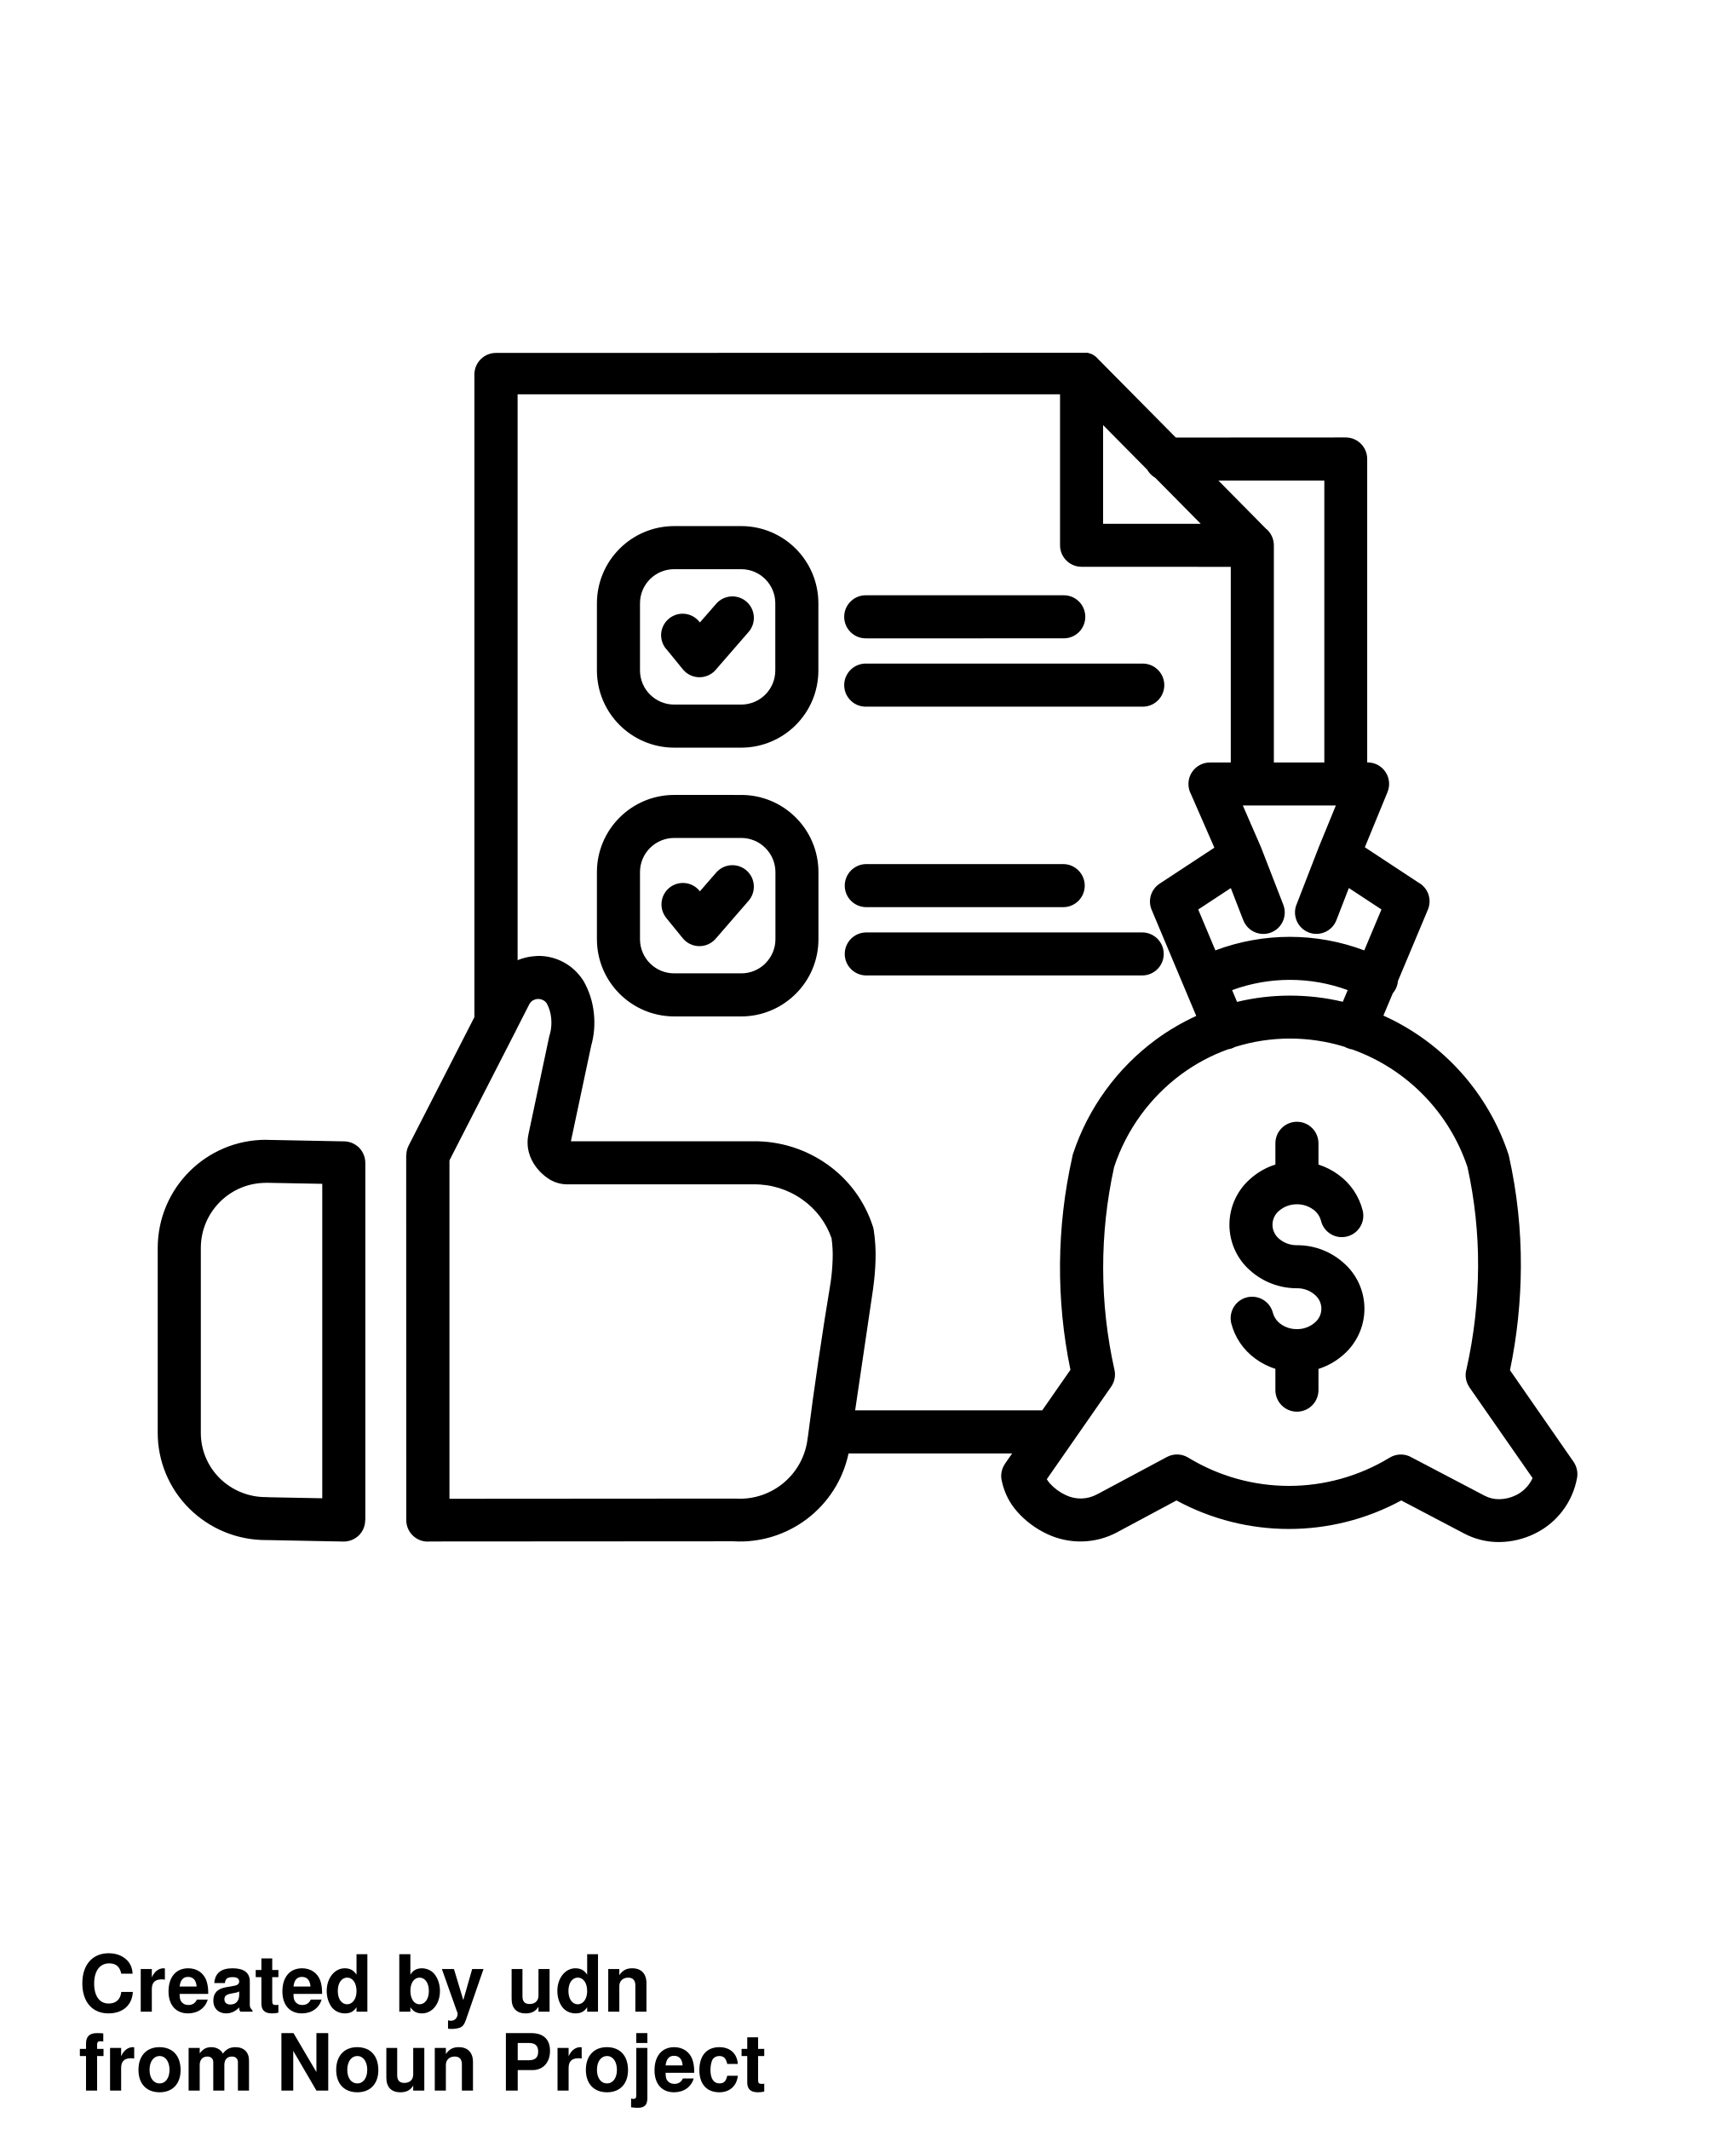
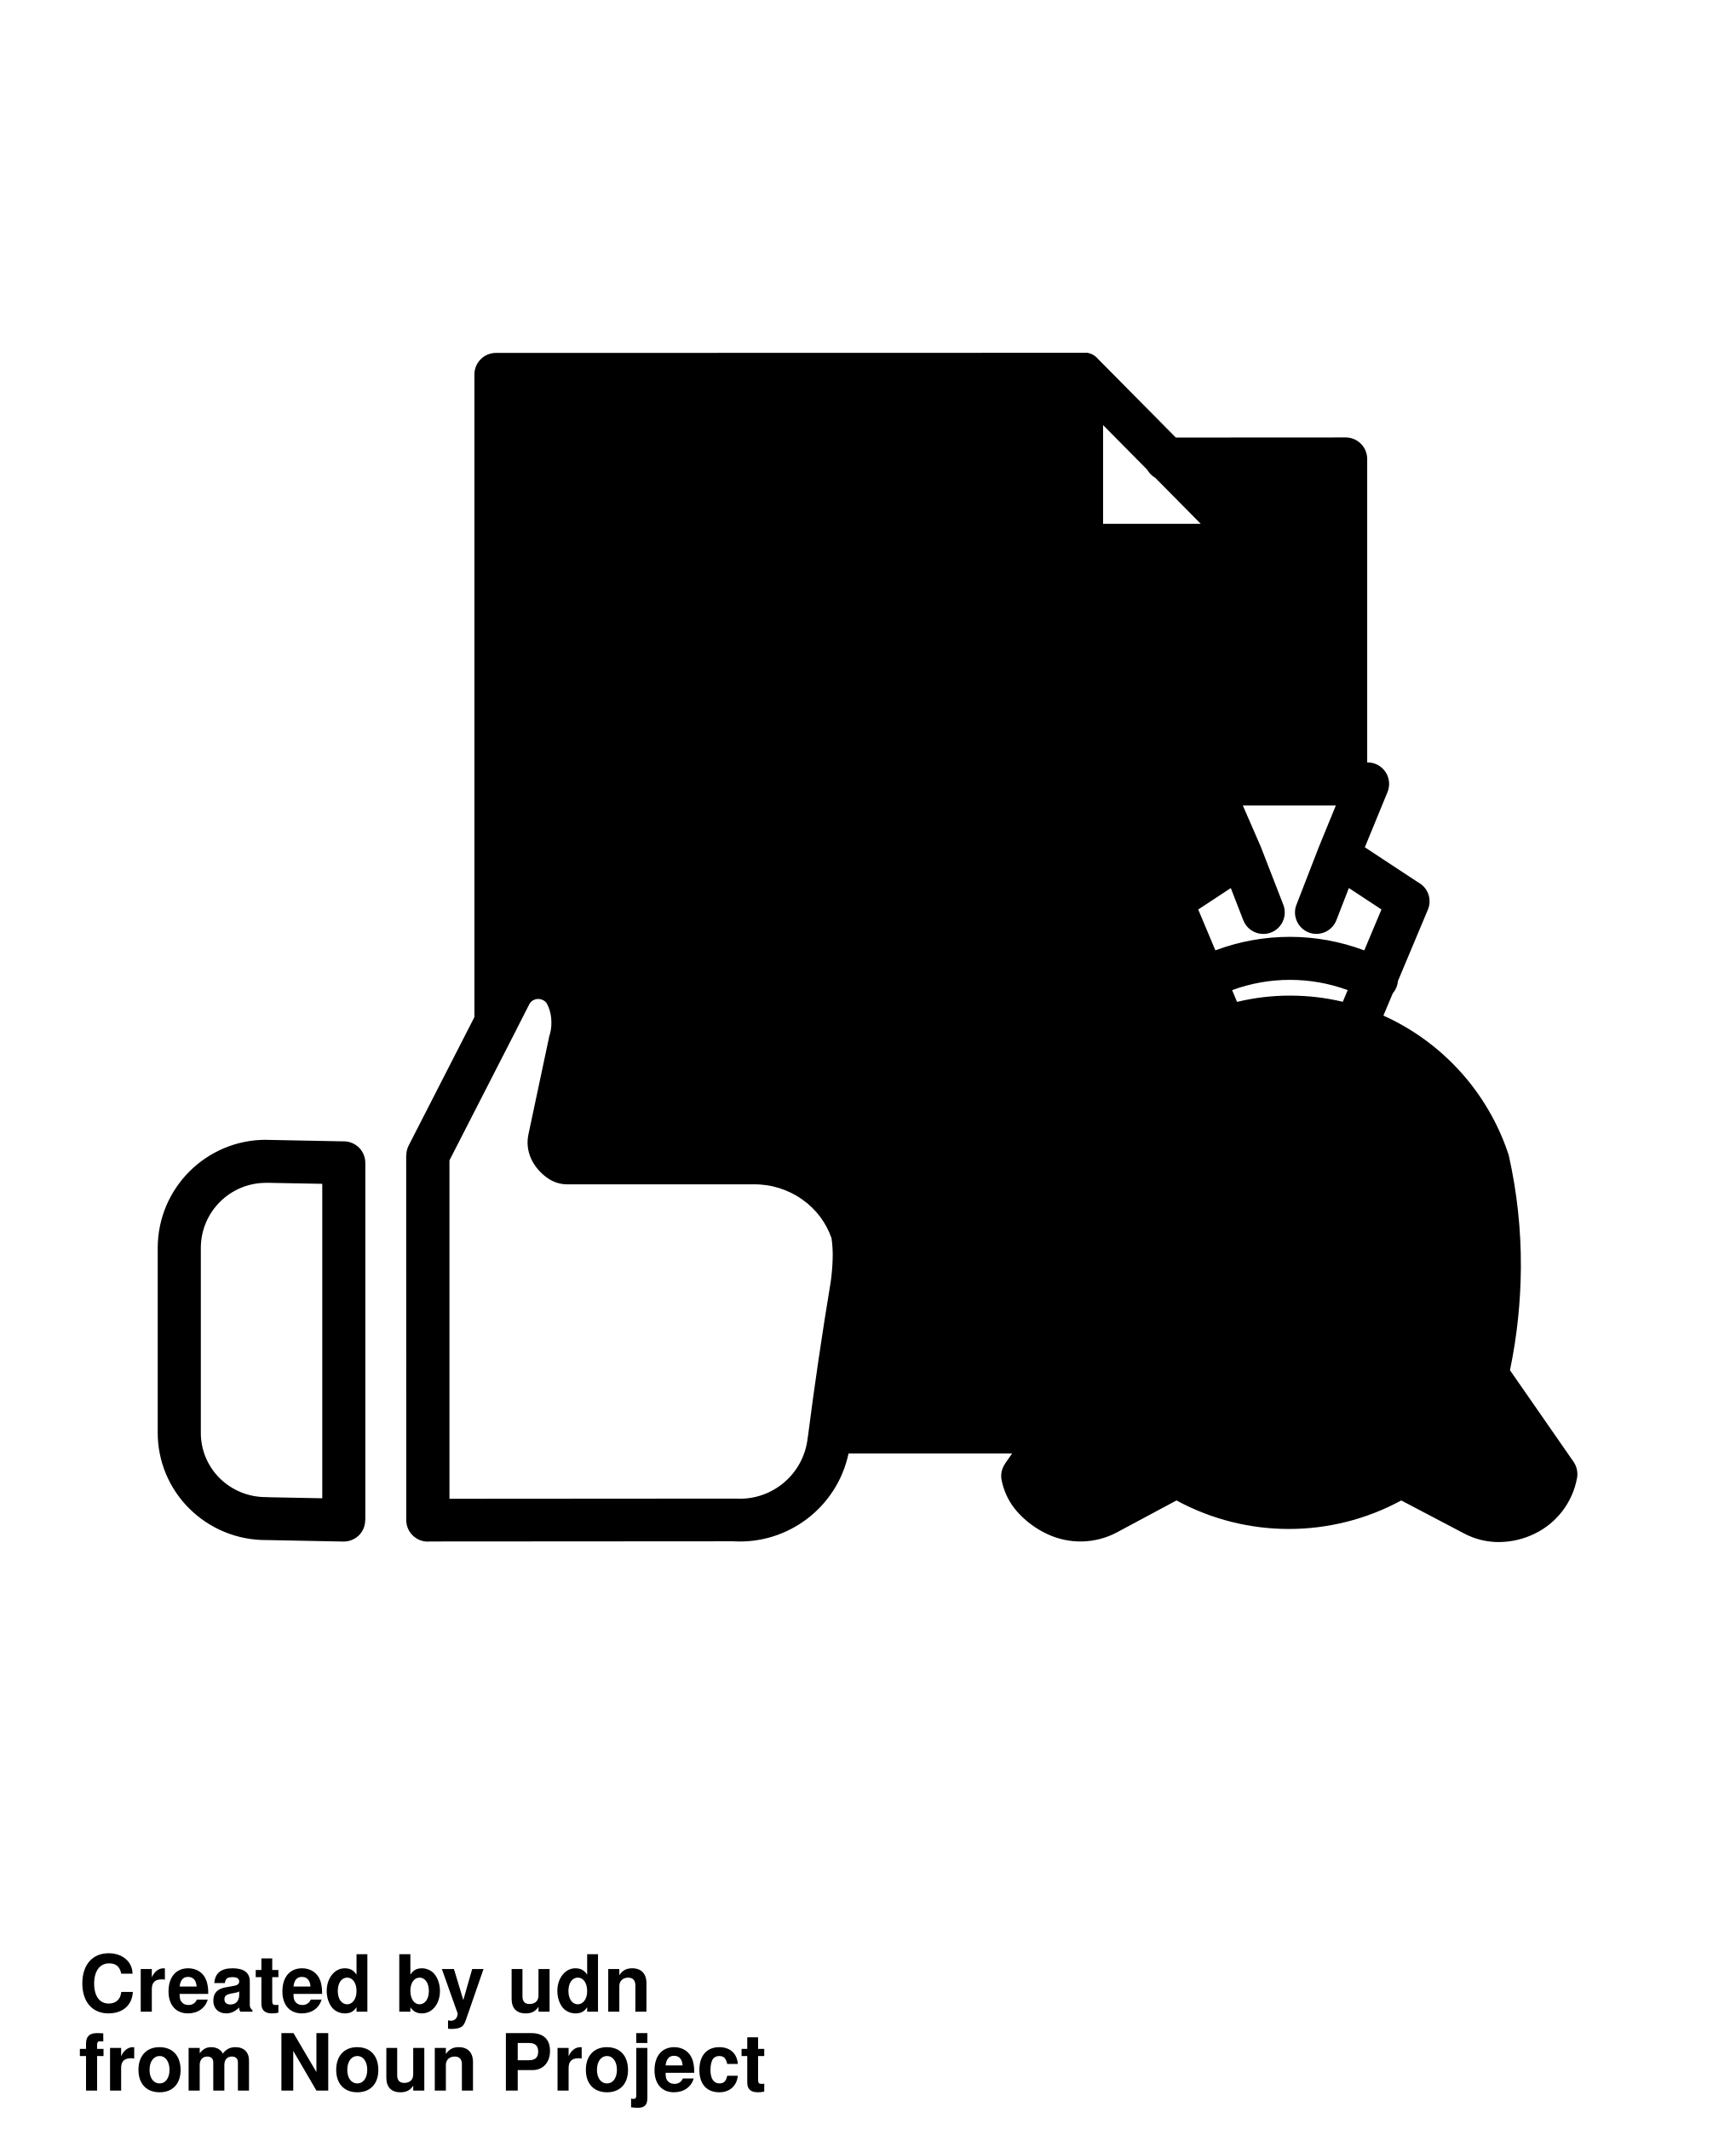
<svg xmlns="http://www.w3.org/2000/svg" version="1.1" viewBox="-5.0 -10.0 110.0 135.0">
-   <path d="m15.43 84.957v-19.926l-3.566-0.066v0.004c-2.285 0-4.133 1.848-4.133 4.133v11.699c-0.004 1.086 0.426 2.125 1.199 2.891 0.781 0.77 1.836 1.199 2.934 1.195 0.047 0 0.098 0 0.145 0.008l3.422 0.066zm60.422-22.457c-0.008-0.367 0.129-0.727 0.387-0.988 0.258-0.266 0.609-0.414 0.977-0.414 0.371 0 0.723 0.148 0.98 0.414 0.258 0.262 0.395 0.621 0.387 0.988v1.312c0.453 0.141 0.879 0.359 1.262 0.641 0.77 0.551 1.312 1.359 1.543 2.277 0.176 0.73-0.273 1.465-1.004 1.641-0.73 0.18-1.465-0.27-1.641-1-0.078-0.293-0.258-0.551-0.508-0.723-0.297-0.211-0.652-0.324-1.02-0.32-0.418-0.004-0.828 0.145-1.145 0.426-0.254 0.215-0.402 0.535-0.402 0.871s0.148 0.656 0.402 0.875c0.316 0.277 0.727 0.426 1.145 0.422 1.102-0.008 2.164 0.398 2.981 1.137 0.828 0.73 1.301 1.781 1.301 2.887 0 1.105-0.473 2.156-1.301 2.891-0.465 0.422-1.016 0.734-1.613 0.926v1.312-0.004c0.008 0.367-0.129 0.727-0.387 0.988-0.258 0.266-0.609 0.414-0.98 0.414-0.367 0-0.719-0.148-0.977-0.414-0.258-0.262-0.395-0.621-0.387-0.988v-1.312c-0.453-0.145-0.879-0.359-1.262-0.641-0.77-0.555-1.316-1.359-1.543-2.277-0.156-0.727 0.289-1.441 1.008-1.617 0.723-0.172 1.449 0.262 1.637 0.977 0.078 0.293 0.258 0.547 0.508 0.723 0.297 0.211 0.652 0.32 1.016 0.316 0.422 0.008 0.832-0.145 1.145-0.422 0.258-0.215 0.406-0.535 0.406-0.871 0-0.34-0.148-0.656-0.406-0.875-0.312-0.277-0.723-0.43-1.145-0.422-1.098 0.004-2.16-0.402-2.977-1.137-0.828-0.73-1.301-1.785-1.301-2.887 0-1.105 0.473-2.16 1.301-2.891 0.465-0.422 1.016-0.738 1.613-0.926zm-38.613-14.32c-0.473-0.582-0.387-1.438 0.195-1.914 0.586-0.473 1.441-0.383 1.914 0.199l0.02 0.027 1.031-1.184c0.492-0.57 1.352-0.633 1.922-0.141 0.566 0.492 0.629 1.352 0.137 1.922l-2.09 2.41c-0.051 0.059-0.109 0.113-0.172 0.164-0.582 0.473-1.441 0.383-1.914-0.199l-1.043-1.281zm12.68 3.644c-0.754 0-1.367-0.609-1.367-1.363 0-0.754 0.613-1.363 1.367-1.363h17.488c0.754 0 1.367 0.609 1.367 1.363 0 0.754-0.613 1.363-1.367 1.363zm0-4.328c-0.754 0-1.367-0.609-1.367-1.363 0-0.754 0.613-1.367 1.367-1.367h12.48c0.754 0 1.367 0.613 1.367 1.367 0 0.754-0.613 1.363-1.367 1.363zm-12.191-7.113c-2.695 0.008-4.879 2.188-4.887 4.883v4.269c0.008 2.695 2.191 4.875 4.887 4.887h4.273c1.254-0.004 2.457-0.488 3.363-1.355l0.086-0.082c0.918-0.914 1.434-2.152 1.434-3.449v-4.269c0-1.293-0.516-2.535-1.434-3.449-0.914-0.918-2.156-1.434-3.449-1.434zm4.273 2.727h-4.273c-1.188 0.008-2.152 0.969-2.156 2.156v4.269c0.004 1.188 0.969 2.152 2.156 2.156h4.273c0.543 0 1.066-0.207 1.465-0.578l0.055-0.059v0.004c0.406-0.406 0.637-0.953 0.637-1.523v-4.269c-0.004-0.57-0.23-1.117-0.637-1.52-0.402-0.406-0.949-0.633-1.52-0.637zm-4.762-11.965c-0.238-0.277-0.355-0.641-0.324-1.008 0.035-0.367 0.215-0.703 0.5-0.934 0.285-0.23 0.648-0.34 1.016-0.297 0.363 0.043 0.695 0.23 0.918 0.52l0.02 0.027 1.031-1.184c0.492-0.566 1.352-0.629 1.922-0.137 0.566 0.492 0.629 1.352 0.137 1.918l-2.09 2.406c-0.051 0.059-0.105 0.117-0.168 0.164-0.586 0.473-1.441 0.383-1.914-0.199l-1.043-1.281zm12.68 3.644c-0.371 0.008-0.727-0.129-0.988-0.387-0.266-0.258-0.414-0.609-0.414-0.98 0-0.367 0.148-0.719 0.414-0.977 0.262-0.258 0.617-0.395 0.988-0.387h17.488c0.367-0.008 0.727 0.129 0.988 0.387 0.266 0.258 0.414 0.609 0.414 0.977 0 0.371-0.148 0.723-0.414 0.98-0.262 0.258-0.621 0.395-0.988 0.387zm0-4.328v-0.004c-0.371 0.012-0.727-0.129-0.988-0.387-0.266-0.254-0.414-0.609-0.414-0.977s0.148-0.723 0.414-0.977c0.262-0.258 0.617-0.398 0.988-0.387h12.48c0.371-0.012 0.727 0.129 0.992 0.387 0.262 0.254 0.41 0.609 0.41 0.977s-0.148 0.723-0.41 0.977c-0.266 0.258-0.621 0.398-0.992 0.387zm-12.191-7.117c-2.695 0.008-4.879 2.191-4.887 4.887v4.269c0.008 2.695 2.191 4.875 4.887 4.887h4.273c2.695-0.012 4.875-2.191 4.879-4.887v-4.269c-0.004-2.695-2.184-4.879-4.879-4.887zm4.273 2.731h-4.273c-1.188 0.004-2.152 0.965-2.156 2.156v4.269c0.004 1.188 0.969 2.148 2.156 2.156h4.273c1.188-0.008 2.144-0.969 2.148-2.156v-4.269c-0.004-1.188-0.961-2.148-2.148-2.156zm33.285-2.539v-0.004c0.297 0.258 0.469 0.637 0.469 1.031v13.762h3.199v-17.867h-6.715l3.039 3.074zm-2.262 14.789v-12.398l-9.461-0.004c-0.75 0-1.359-0.609-1.363-1.359v-9.574h-34.387v35.867c0.355-0.148 0.73-0.234 1.117-0.258 0.059-0.008 0.117-0.012 0.176-0.012h0.129c1.078 0.031 2.074 0.578 2.68 1.473 0.031 0.039 0.059 0.078 0.082 0.121 0.359 0.633 0.582 1.332 0.652 2.055 0.074 0.688 0.016 1.383-0.172 2.047l-1.285 6.051h11.559c1.684-0.02 3.328 0.496 4.699 1.469 1.348 0.953 2.352 2.312 2.867 3.879 0.035 0.086 0.059 0.176 0.07 0.266 0.098 0.633 0.137 1.27 0.117 1.91-0.016 0.586-0.066 1.176-0.148 1.758l-0.008 0.074-1.137 7.699h11.859l1.789-2.57c-0.918-4.441-0.879-9.027 0.109-13.449 0.012-0.078 0.027-0.152 0.051-0.227 0.961-2.914 2.809-5.453 5.281-7.269 0.793-0.578 1.641-1.074 2.535-1.484l-2.828-6.727c-0.254-0.602-0.039-1.301 0.512-1.66l3.465-2.277-1.484-3.394c-0.105-0.195-0.16-0.418-0.16-0.641 0-0.754 0.609-1.363 1.363-1.363zm-4.801-18.055 2.898 2.93h-6.191v-6.258l2.801 2.832h-0.004c0.121 0.207 0.289 0.379 0.492 0.5zm1.316-2.539-4.938-4.988-0.008-0.012-0.094-0.094-0.012-0.008-0.027-0.027-0.016-0.012-0.012-0.008-0.016-0.012-0.012-0.008-0.031-0.023-0.012-0.008-0.016-0.012-0.008-0.008h-0.008l-0.016-0.012h-0.008l-0.008-0.008-0.016-0.012-0.012-0.008-0.031-0.016-0.012-0.008-0.016-0.008h-0.02l-0.016-0.008h-0.016l-0.062-0.031-0.016-0.004-0.016-0.008h-0.02l-0.016-0.008h-0.016l-0.02-0.008-0.027-0.008h-0.008l-0.016-0.004h-0.219l-37.281 0.008c-0.754 0-1.367 0.613-1.367 1.367v40.73l-4.168 8.141c-0.098 0.191-0.148 0.402-0.148 0.617h-0.008l0.004 23.117c0 0.754 0.609 1.367 1.363 1.367l0.121-0.008 19.227-0.012h0.004c3.481 0.215 6.598-2.152 7.324-5.566h10.371l-0.453 0.648h0.004c-0.234 0.336-0.305 0.758-0.195 1.148 0.156 0.707 0.488 1.359 0.969 1.898 0.523 0.59 1.164 1.066 1.875 1.402 1.418 0.676 3.07 0.641 4.457-0.102l0.07-0.039 3.691-1.977c4.445 2.41 9.805 2.41 14.25 0l3.977 2.09c0.684 0.363 1.445 0.551 2.215 0.547 0.781-0.004 1.551-0.184 2.25-0.523 1.418-0.68 2.422-2 2.703-3.547 0.062-0.355-0.02-0.719-0.223-1.016l-4.027-5.801h-0.004c0.449-2.156 0.68-4.352 0.691-6.555 0.012-2.363-0.242-4.719-0.758-7.027-0.012-0.043-0.02-0.086-0.035-0.129v0.004c-1.297-3.902-4.172-7.086-7.922-8.773l0.594-1.41c0.07-0.082 0.129-0.172 0.18-0.27 0.082-0.156 0.133-0.332 0.148-0.512l1.898-4.523c0.273-0.645 0.008-1.395-0.613-1.727l-3.383-2.227 1.438-3.5c0.172-0.422 0.121-0.898-0.129-1.273-0.254-0.379-0.676-0.605-1.129-0.605h-0.031v-19.234c0-0.754-0.613-1.363-1.367-1.363zm10.898 35.02-0.312 0.742c-1.098-0.262-2.223-0.391-3.352-0.391-1.129 0-2.254 0.133-3.352 0.398l-0.312-0.746c2.367-0.867 4.965-0.867 7.328 0zm-8.387-2.512-1.09-2.594 2.066-1.359 0.789 2.035 0.004 0.004c0.27 0.699 1.059 1.047 1.758 0.777 0.699-0.27 1.047-1.059 0.777-1.758l-1.387-3.574c-0.012-0.031-0.023-0.059-0.035-0.09l-1.145-2.629h5.898l-1.066 2.602c-0.012 0.027-0.023 0.051-0.031 0.078l-1.398 3.606h-0.004c-0.27 0.703 0.078 1.488 0.777 1.762 0.699 0.27 1.488-0.078 1.758-0.781l0.789-2.035 2.066 1.359-1.09 2.594c-3.043-1.145-6.398-1.145-9.441 0zm8.68 6.277h0.004c-0.125-0.016-0.242-0.051-0.355-0.102-0.051-0.02-0.102-0.043-0.148-0.07-1.121-0.344-2.285-0.52-3.457-0.52-1.18 0-2.352 0.18-3.477 0.531-0.039 0.023-0.082 0.043-0.125 0.059-0.105 0.047-0.215 0.078-0.328 0.094-1.043 0.375-2.031 0.902-2.93 1.559-2.004 1.473-3.504 3.535-4.285 5.898-0.934 4.234-0.926 8.621 0.02 12.848 0.086 0.371 0.008 0.762-0.207 1.074l-4.082 5.867c0.059 0.094 0.125 0.184 0.199 0.27 0.281 0.309 0.621 0.559 1 0.734 0.629 0.305 1.367 0.289 1.98-0.043l0.078-0.039 4.359-2.332c0.426-0.227 0.938-0.211 1.348 0.039 3.926 2.391 8.852 2.391 12.777 0 0.434-0.262 0.977-0.262 1.41 0l4.602 2.414c0.285 0.148 0.602 0.227 0.922 0.223 0.371-0.004 0.734-0.09 1.066-0.254 0.469-0.227 0.844-0.613 1.055-1.086l-4-5.746v-0.004c-0.234-0.336-0.305-0.762-0.188-1.16 0.477-2.125 0.723-4.297 0.734-6.481 0.012-2.121-0.215-4.242-0.672-6.316-1.16-3.473-3.852-6.223-7.301-7.457zm-53.012-1.227 0.855-1.676c0.047-0.07 0.105-0.137 0.176-0.188l0.051-0.027c0.074-0.043 0.16-0.07 0.25-0.082h0.102-0.004c0.105 0.004 0.211 0.035 0.301 0.086 0.082 0.043 0.152 0.105 0.207 0.18 0.156 0.289 0.254 0.609 0.285 0.938 0.035 0.336 0.012 0.68-0.074 1.008-0.023 0.059-0.043 0.121-0.055 0.188l-1.316 6.199v0.012-0.004c-0.078 0.375-0.066 0.762 0.035 1.129 0.086 0.316 0.23 0.613 0.426 0.875 0.023 0.039 0.051 0.074 0.082 0.109 0.191 0.242 0.422 0.457 0.676 0.633 0.363 0.254 0.797 0.395 1.242 0.395h11.824c1.109-0.012 2.191 0.328 3.09 0.969 0.859 0.605 1.504 1.461 1.844 2.449 0.062 0.438 0.086 0.883 0.07 1.324-0.016 0.484-0.055 0.969-0.125 1.453-0.535 3.211-1.039 6.637-1.453 9.867l-0.004-0.004c-0.242 2.305-2.258 4.004-4.57 3.859h-0.078l-18.062 0.012v-21.449l4.109-8.023c0.043-0.074 0.086-0.152 0.117-0.23zm-9.559 8.41v22.645h-0.008v0.02c-0.004 0.363-0.152 0.707-0.41 0.957-0.262 0.25-0.609 0.387-0.969 0.383l-4.82-0.094h-0.094 0.004c-1.82 0.004-3.562-0.711-4.856-1.992-1.285-1.27-2.012-3.008-2.008-4.816v-11.699c0-3.793 3.074-6.863 6.863-6.863v0.004l4.84 0.094h0.094c0.359 0 0.707 0.145 0.965 0.398 0.254 0.258 0.398 0.605 0.398 0.965z" fill-rule="evenodd" />
+   <path d="m15.43 84.957v-19.926l-3.566-0.066v0.004c-2.285 0-4.133 1.848-4.133 4.133v11.699c-0.004 1.086 0.426 2.125 1.199 2.891 0.781 0.77 1.836 1.199 2.934 1.195 0.047 0 0.098 0 0.145 0.008l3.422 0.066zm60.422-22.457c-0.008-0.367 0.129-0.727 0.387-0.988 0.258-0.266 0.609-0.414 0.977-0.414 0.371 0 0.723 0.148 0.98 0.414 0.258 0.262 0.395 0.621 0.387 0.988v1.312c0.453 0.141 0.879 0.359 1.262 0.641 0.77 0.551 1.312 1.359 1.543 2.277 0.176 0.73-0.273 1.465-1.004 1.641-0.73 0.18-1.465-0.27-1.641-1-0.078-0.293-0.258-0.551-0.508-0.723-0.297-0.211-0.652-0.324-1.02-0.32-0.418-0.004-0.828 0.145-1.145 0.426-0.254 0.215-0.402 0.535-0.402 0.871s0.148 0.656 0.402 0.875c0.316 0.277 0.727 0.426 1.145 0.422 1.102-0.008 2.164 0.398 2.981 1.137 0.828 0.73 1.301 1.781 1.301 2.887 0 1.105-0.473 2.156-1.301 2.891-0.465 0.422-1.016 0.734-1.613 0.926v1.312-0.004c0.008 0.367-0.129 0.727-0.387 0.988-0.258 0.266-0.609 0.414-0.98 0.414-0.367 0-0.719-0.148-0.977-0.414-0.258-0.262-0.395-0.621-0.387-0.988v-1.312c-0.453-0.145-0.879-0.359-1.262-0.641-0.77-0.555-1.316-1.359-1.543-2.277-0.156-0.727 0.289-1.441 1.008-1.617 0.723-0.172 1.449 0.262 1.637 0.977 0.078 0.293 0.258 0.547 0.508 0.723 0.297 0.211 0.652 0.32 1.016 0.316 0.422 0.008 0.832-0.145 1.145-0.422 0.258-0.215 0.406-0.535 0.406-0.871 0-0.34-0.148-0.656-0.406-0.875-0.312-0.277-0.723-0.43-1.145-0.422-1.098 0.004-2.16-0.402-2.977-1.137-0.828-0.73-1.301-1.785-1.301-2.887 0-1.105 0.473-2.16 1.301-2.891 0.465-0.422 1.016-0.738 1.613-0.926zm-38.613-14.32c-0.473-0.582-0.387-1.438 0.195-1.914 0.586-0.473 1.441-0.383 1.914 0.199l0.02 0.027 1.031-1.184c0.492-0.57 1.352-0.633 1.922-0.141 0.566 0.492 0.629 1.352 0.137 1.922l-2.09 2.41c-0.051 0.059-0.109 0.113-0.172 0.164-0.582 0.473-1.441 0.383-1.914-0.199l-1.043-1.281zm12.68 3.644c-0.754 0-1.367-0.609-1.367-1.363 0-0.754 0.613-1.363 1.367-1.363h17.488c0.754 0 1.367 0.609 1.367 1.363 0 0.754-0.613 1.363-1.367 1.363zm0-4.328c-0.754 0-1.367-0.609-1.367-1.363 0-0.754 0.613-1.367 1.367-1.367h12.48c0.754 0 1.367 0.613 1.367 1.367 0 0.754-0.613 1.363-1.367 1.363zm-12.191-7.113c-2.695 0.008-4.879 2.188-4.887 4.883v4.269c0.008 2.695 2.191 4.875 4.887 4.887h4.273c1.254-0.004 2.457-0.488 3.363-1.355l0.086-0.082c0.918-0.914 1.434-2.152 1.434-3.449v-4.269c0-1.293-0.516-2.535-1.434-3.449-0.914-0.918-2.156-1.434-3.449-1.434zm4.273 2.727h-4.273c-1.188 0.008-2.152 0.969-2.156 2.156v4.269c0.004 1.188 0.969 2.152 2.156 2.156h4.273c0.543 0 1.066-0.207 1.465-0.578l0.055-0.059v0.004c0.406-0.406 0.637-0.953 0.637-1.523v-4.269c-0.004-0.57-0.23-1.117-0.637-1.52-0.402-0.406-0.949-0.633-1.52-0.637zm-4.762-11.965c-0.238-0.277-0.355-0.641-0.324-1.008 0.035-0.367 0.215-0.703 0.5-0.934 0.285-0.23 0.648-0.34 1.016-0.297 0.363 0.043 0.695 0.23 0.918 0.52l0.02 0.027 1.031-1.184c0.492-0.566 1.352-0.629 1.922-0.137 0.566 0.492 0.629 1.352 0.137 1.918l-2.09 2.406c-0.051 0.059-0.105 0.117-0.168 0.164-0.586 0.473-1.441 0.383-1.914-0.199l-1.043-1.281zm12.68 3.644c-0.371 0.008-0.727-0.129-0.988-0.387-0.266-0.258-0.414-0.609-0.414-0.98 0-0.367 0.148-0.719 0.414-0.977 0.262-0.258 0.617-0.395 0.988-0.387h17.488c0.367-0.008 0.727 0.129 0.988 0.387 0.266 0.258 0.414 0.609 0.414 0.977 0 0.371-0.148 0.723-0.414 0.98-0.262 0.258-0.621 0.395-0.988 0.387zm0-4.328v-0.004c-0.371 0.012-0.727-0.129-0.988-0.387-0.266-0.254-0.414-0.609-0.414-0.977s0.148-0.723 0.414-0.977c0.262-0.258 0.617-0.398 0.988-0.387h12.48c0.371-0.012 0.727 0.129 0.992 0.387 0.262 0.254 0.41 0.609 0.41 0.977s-0.148 0.723-0.41 0.977c-0.266 0.258-0.621 0.398-0.992 0.387zm-12.191-7.117c-2.695 0.008-4.879 2.191-4.887 4.887v4.269c0.008 2.695 2.191 4.875 4.887 4.887h4.273c2.695-0.012 4.875-2.191 4.879-4.887v-4.269c-0.004-2.695-2.184-4.879-4.879-4.887zm4.273 2.731h-4.273c-1.188 0.004-2.152 0.965-2.156 2.156v4.269c0.004 1.188 0.969 2.148 2.156 2.156h4.273c1.188-0.008 2.144-0.969 2.148-2.156v-4.269c-0.004-1.188-0.961-2.148-2.148-2.156zm33.285-2.539v-0.004c0.297 0.258 0.469 0.637 0.469 1.031v13.762h3.199v-17.867h-6.715l3.039 3.074zm-2.262 14.789v-12.398l-9.461-0.004c-0.75 0-1.359-0.609-1.363-1.359v-9.574h-34.387v35.867c0.355-0.148 0.73-0.234 1.117-0.258 0.059-0.008 0.117-0.012 0.176-0.012h0.129c1.078 0.031 2.074 0.578 2.68 1.473 0.031 0.039 0.059 0.078 0.082 0.121 0.359 0.633 0.582 1.332 0.652 2.055 0.074 0.688 0.016 1.383-0.172 2.047l-1.285 6.051h11.559c1.684-0.02 3.328 0.496 4.699 1.469 1.348 0.953 2.352 2.312 2.867 3.879 0.035 0.086 0.059 0.176 0.07 0.266 0.098 0.633 0.137 1.27 0.117 1.91-0.016 0.586-0.066 1.176-0.148 1.758l-0.008 0.074-1.137 7.699h11.859l1.789-2.57c-0.918-4.441-0.879-9.027 0.109-13.449 0.012-0.078 0.027-0.152 0.051-0.227 0.961-2.914 2.809-5.453 5.281-7.269 0.793-0.578 1.641-1.074 2.535-1.484l-2.828-6.727c-0.254-0.602-0.039-1.301 0.512-1.66l3.465-2.277-1.484-3.394c-0.105-0.195-0.16-0.418-0.16-0.641 0-0.754 0.609-1.363 1.363-1.363zm-4.801-18.055 2.898 2.93h-6.191v-6.258l2.801 2.832h-0.004c0.121 0.207 0.289 0.379 0.492 0.5zm1.316-2.539-4.938-4.988-0.008-0.012-0.094-0.094-0.012-0.008-0.027-0.027-0.016-0.012-0.012-0.008-0.016-0.012-0.012-0.008-0.031-0.023-0.012-0.008-0.016-0.012-0.008-0.008h-0.008l-0.016-0.012h-0.008l-0.008-0.008-0.016-0.012-0.012-0.008-0.031-0.016-0.012-0.008-0.016-0.008h-0.02l-0.016-0.008h-0.016l-0.062-0.031-0.016-0.004-0.016-0.008h-0.02l-0.016-0.008h-0.016l-0.02-0.008-0.027-0.008h-0.008l-0.016-0.004h-0.219l-37.281 0.008c-0.754 0-1.367 0.613-1.367 1.367v40.73l-4.168 8.141c-0.098 0.191-0.148 0.402-0.148 0.617h-0.008l0.004 23.117c0 0.754 0.609 1.367 1.363 1.367l0.121-0.008 19.227-0.012h0.004c3.481 0.215 6.598-2.152 7.324-5.566h10.371l-0.453 0.648h0.004c-0.234 0.336-0.305 0.758-0.195 1.148 0.156 0.707 0.488 1.359 0.969 1.898 0.523 0.59 1.164 1.066 1.875 1.402 1.418 0.676 3.07 0.641 4.457-0.102l0.07-0.039 3.691-1.977c4.445 2.41 9.805 2.41 14.25 0l3.977 2.09c0.684 0.363 1.445 0.551 2.215 0.547 0.781-0.004 1.551-0.184 2.25-0.523 1.418-0.68 2.422-2 2.703-3.547 0.062-0.355-0.02-0.719-0.223-1.016l-4.027-5.801h-0.004c0.449-2.156 0.68-4.352 0.691-6.555 0.012-2.363-0.242-4.719-0.758-7.027-0.012-0.043-0.02-0.086-0.035-0.129v0.004c-1.297-3.902-4.172-7.086-7.922-8.773l0.594-1.41c0.07-0.082 0.129-0.172 0.18-0.27 0.082-0.156 0.133-0.332 0.148-0.512l1.898-4.523c0.273-0.645 0.008-1.395-0.613-1.727l-3.383-2.227 1.438-3.5c0.172-0.422 0.121-0.898-0.129-1.273-0.254-0.379-0.676-0.605-1.129-0.605h-0.031v-19.234c0-0.754-0.613-1.363-1.367-1.363zm10.898 35.02-0.312 0.742c-1.098-0.262-2.223-0.391-3.352-0.391-1.129 0-2.254 0.133-3.352 0.398l-0.312-0.746c2.367-0.867 4.965-0.867 7.328 0zm-8.387-2.512-1.09-2.594 2.066-1.359 0.789 2.035 0.004 0.004c0.27 0.699 1.059 1.047 1.758 0.777 0.699-0.27 1.047-1.059 0.777-1.758l-1.387-3.574c-0.012-0.031-0.023-0.059-0.035-0.09l-1.145-2.629h5.898l-1.066 2.602c-0.012 0.027-0.023 0.051-0.031 0.078l-1.398 3.606h-0.004c-0.27 0.703 0.078 1.488 0.777 1.762 0.699 0.27 1.488-0.078 1.758-0.781l0.789-2.035 2.066 1.359-1.09 2.594c-3.043-1.145-6.398-1.145-9.441 0zm8.68 6.277h0.004c-0.125-0.016-0.242-0.051-0.355-0.102-0.051-0.02-0.102-0.043-0.148-0.07-1.121-0.344-2.285-0.52-3.457-0.52-1.18 0-2.352 0.18-3.477 0.531-0.039 0.023-0.082 0.043-0.125 0.059-0.105 0.047-0.215 0.078-0.328 0.094-1.043 0.375-2.031 0.902-2.93 1.559-2.004 1.473-3.504 3.535-4.285 5.898-0.934 4.234-0.926 8.621 0.02 12.848 0.086 0.371 0.008 0.762-0.207 1.074l-4.082 5.867c0.059 0.094 0.125 0.184 0.199 0.27 0.281 0.309 0.621 0.559 1 0.734 0.629 0.305 1.367 0.289 1.98-0.043l0.078-0.039 4.359-2.332c0.426-0.227 0.938-0.211 1.348 0.039 3.926 2.391 8.852 2.391 12.777 0 0.434-0.262 0.977-0.262 1.41 0l4.602 2.414c0.285 0.148 0.602 0.227 0.922 0.223 0.371-0.004 0.734-0.09 1.066-0.254 0.469-0.227 0.844-0.613 1.055-1.086l-4-5.746v-0.004c-0.234-0.336-0.305-0.762-0.188-1.16 0.477-2.125 0.723-4.297 0.734-6.481 0.012-2.121-0.215-4.242-0.672-6.316-1.16-3.473-3.852-6.223-7.301-7.457zm-53.012-1.227 0.855-1.676c0.047-0.07 0.105-0.137 0.176-0.188l0.051-0.027c0.074-0.043 0.16-0.07 0.25-0.082h0.102-0.004c0.105 0.004 0.211 0.035 0.301 0.086 0.082 0.043 0.152 0.105 0.207 0.18 0.156 0.289 0.254 0.609 0.285 0.938 0.035 0.336 0.012 0.68-0.074 1.008-0.023 0.059-0.043 0.121-0.055 0.188l-1.316 6.199v0.012-0.004c-0.078 0.375-0.066 0.762 0.035 1.129 0.086 0.316 0.23 0.613 0.426 0.875 0.023 0.039 0.051 0.074 0.082 0.109 0.191 0.242 0.422 0.457 0.676 0.633 0.363 0.254 0.797 0.395 1.242 0.395h11.824c1.109-0.012 2.191 0.328 3.09 0.969 0.859 0.605 1.504 1.461 1.844 2.449 0.062 0.438 0.086 0.883 0.07 1.324-0.016 0.484-0.055 0.969-0.125 1.453-0.535 3.211-1.039 6.637-1.453 9.867l-0.004-0.004c-0.242 2.305-2.258 4.004-4.57 3.859h-0.078l-18.062 0.012v-21.449l4.109-8.023c0.043-0.074 0.086-0.152 0.117-0.23zm-9.559 8.41v22.645h-0.008v0.02c-0.004 0.363-0.152 0.707-0.41 0.957-0.262 0.25-0.609 0.387-0.969 0.383l-4.82-0.094h-0.094 0.004c-1.82 0.004-3.562-0.711-4.856-1.992-1.285-1.27-2.012-3.008-2.008-4.816v-11.699c0-3.793 3.074-6.863 6.863-6.863v0.004l4.84 0.094h0.094c0.359 0 0.707 0.145 0.965 0.398 0.254 0.258 0.398 0.605 0.398 0.965z" fillRule="evenodd" />
  <text x="0.0" y="117.5" font-size="5.0" font-weight="bold" font-family="Arbeit Regular, Helvetica, Arial-Unicode, Arial, Sans-serif" fill="#000000">Created by udn</text>
  <text x="0.0" y="122.5" font-size="5.0" font-weight="bold" font-family="Arbeit Regular, Helvetica, Arial-Unicode, Arial, Sans-serif" fill="#000000">from Noun Project</text>
</svg>
